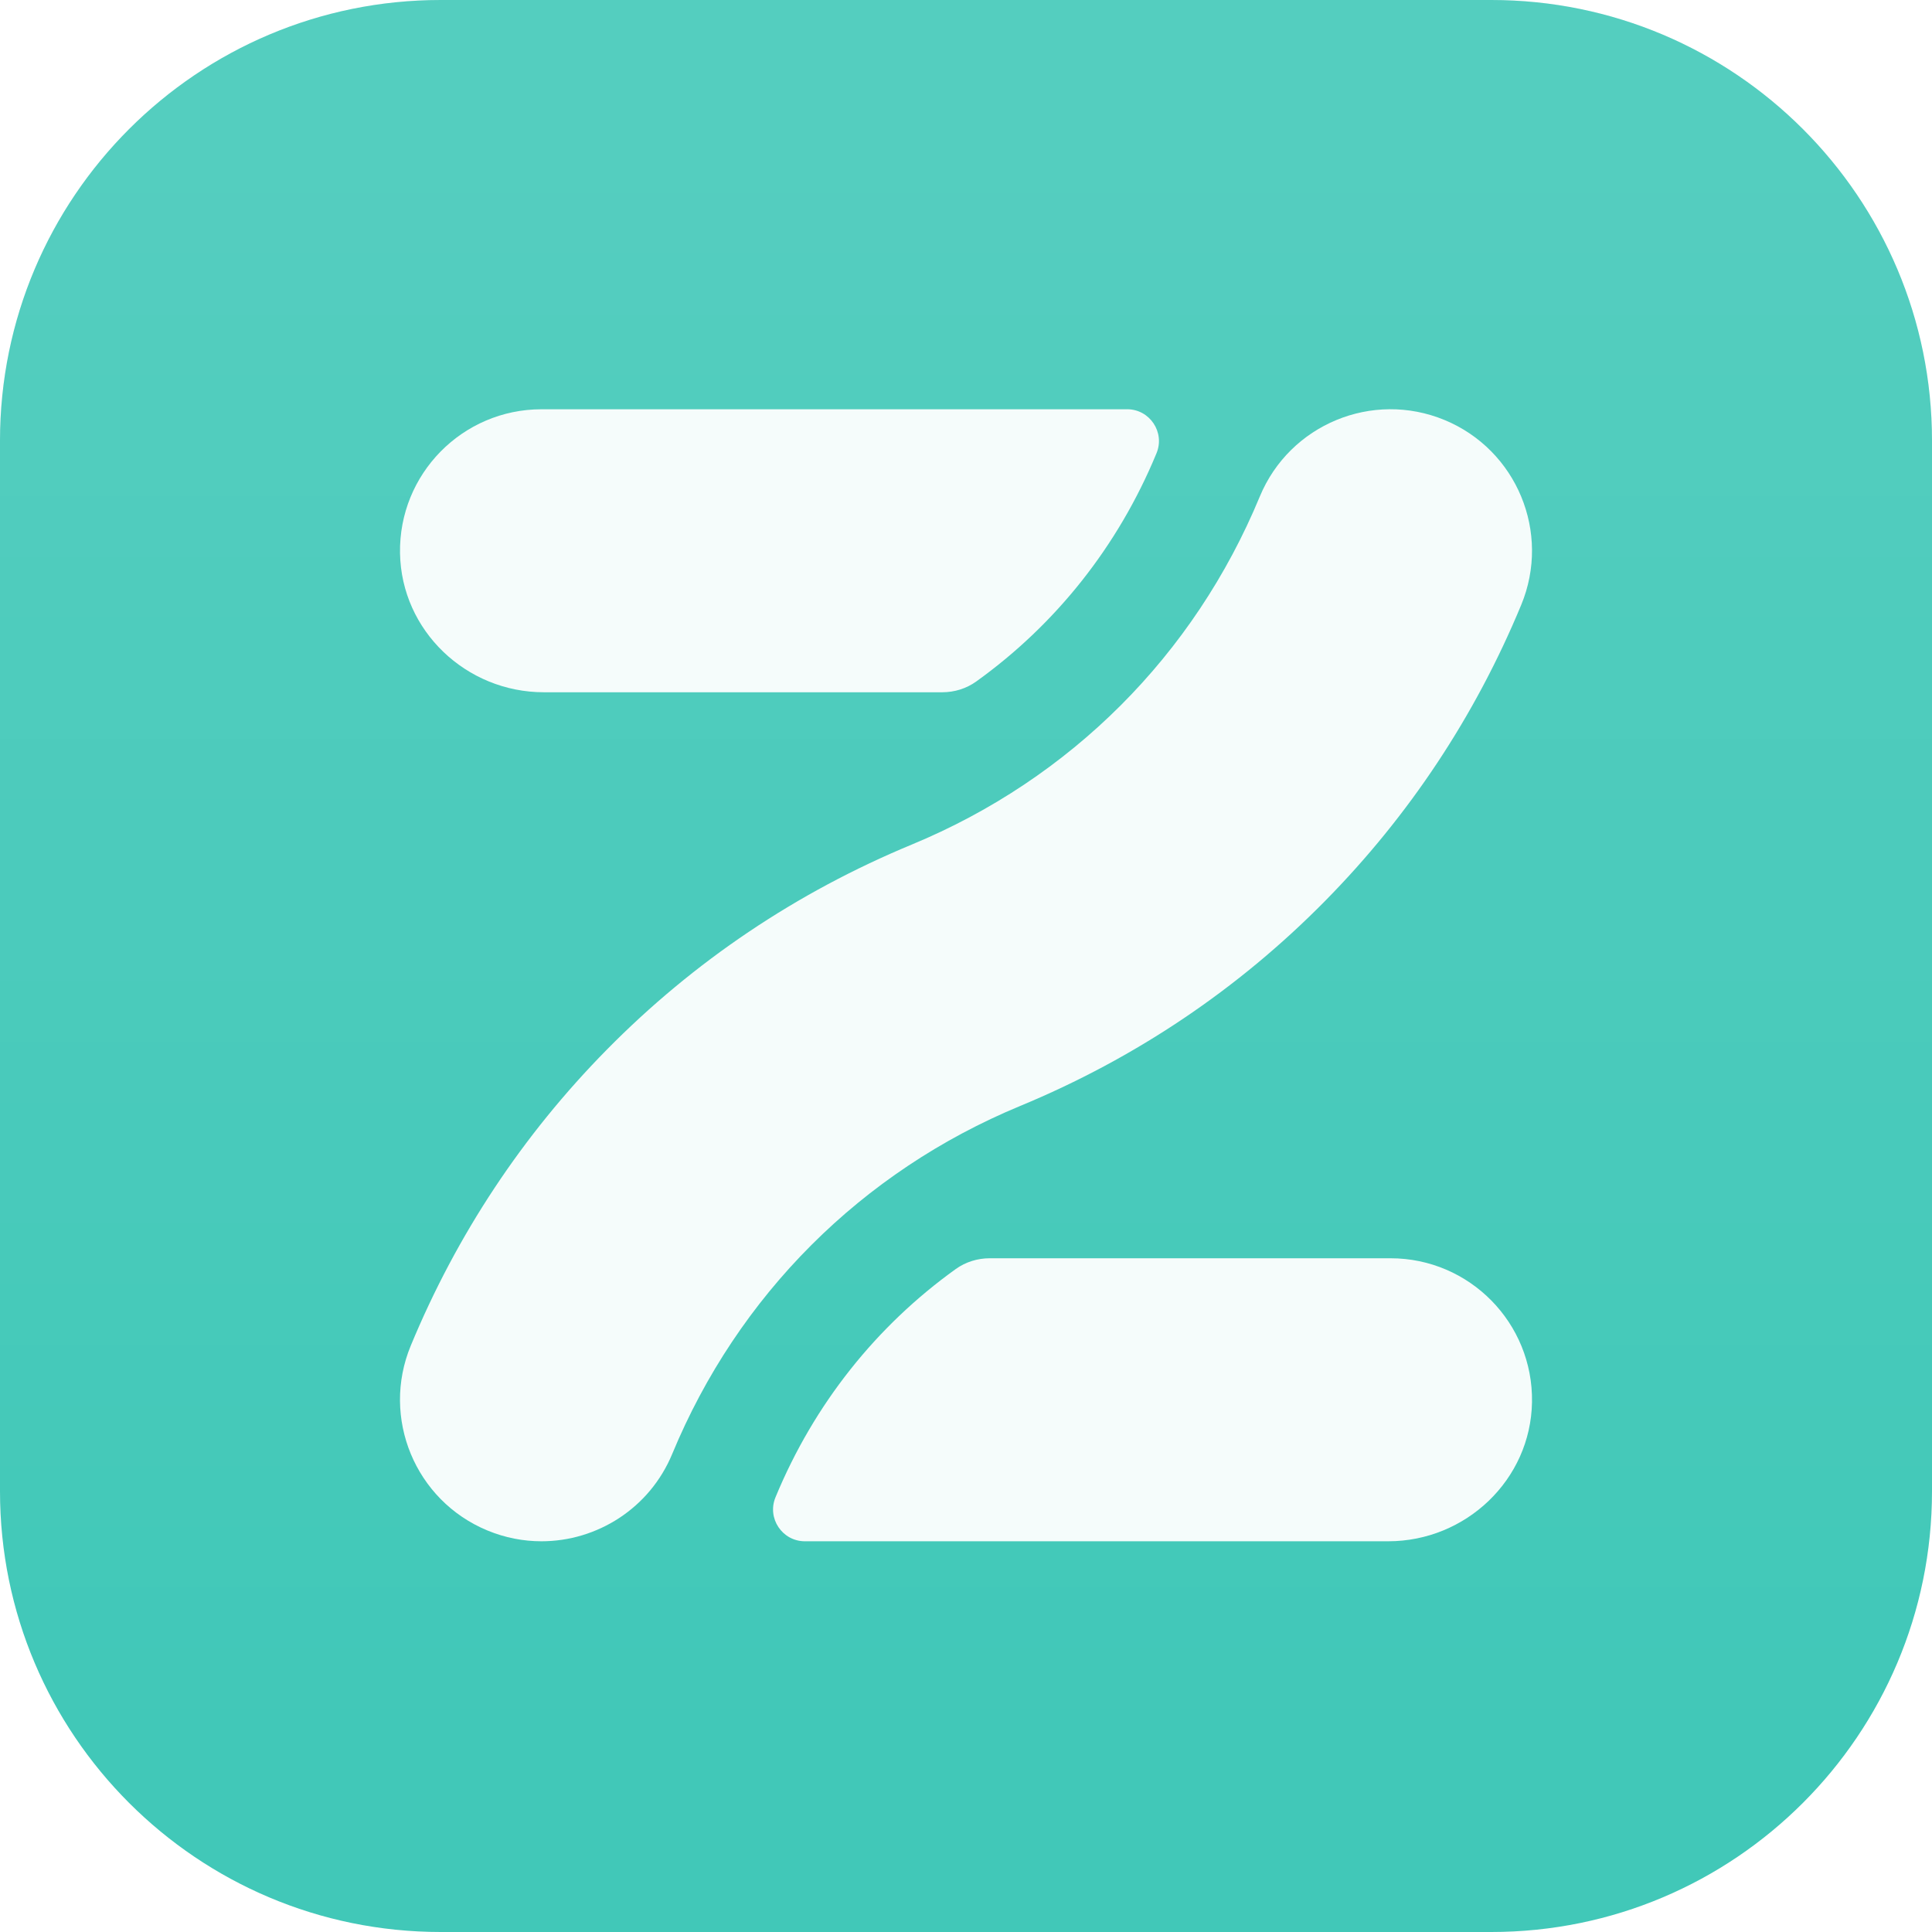
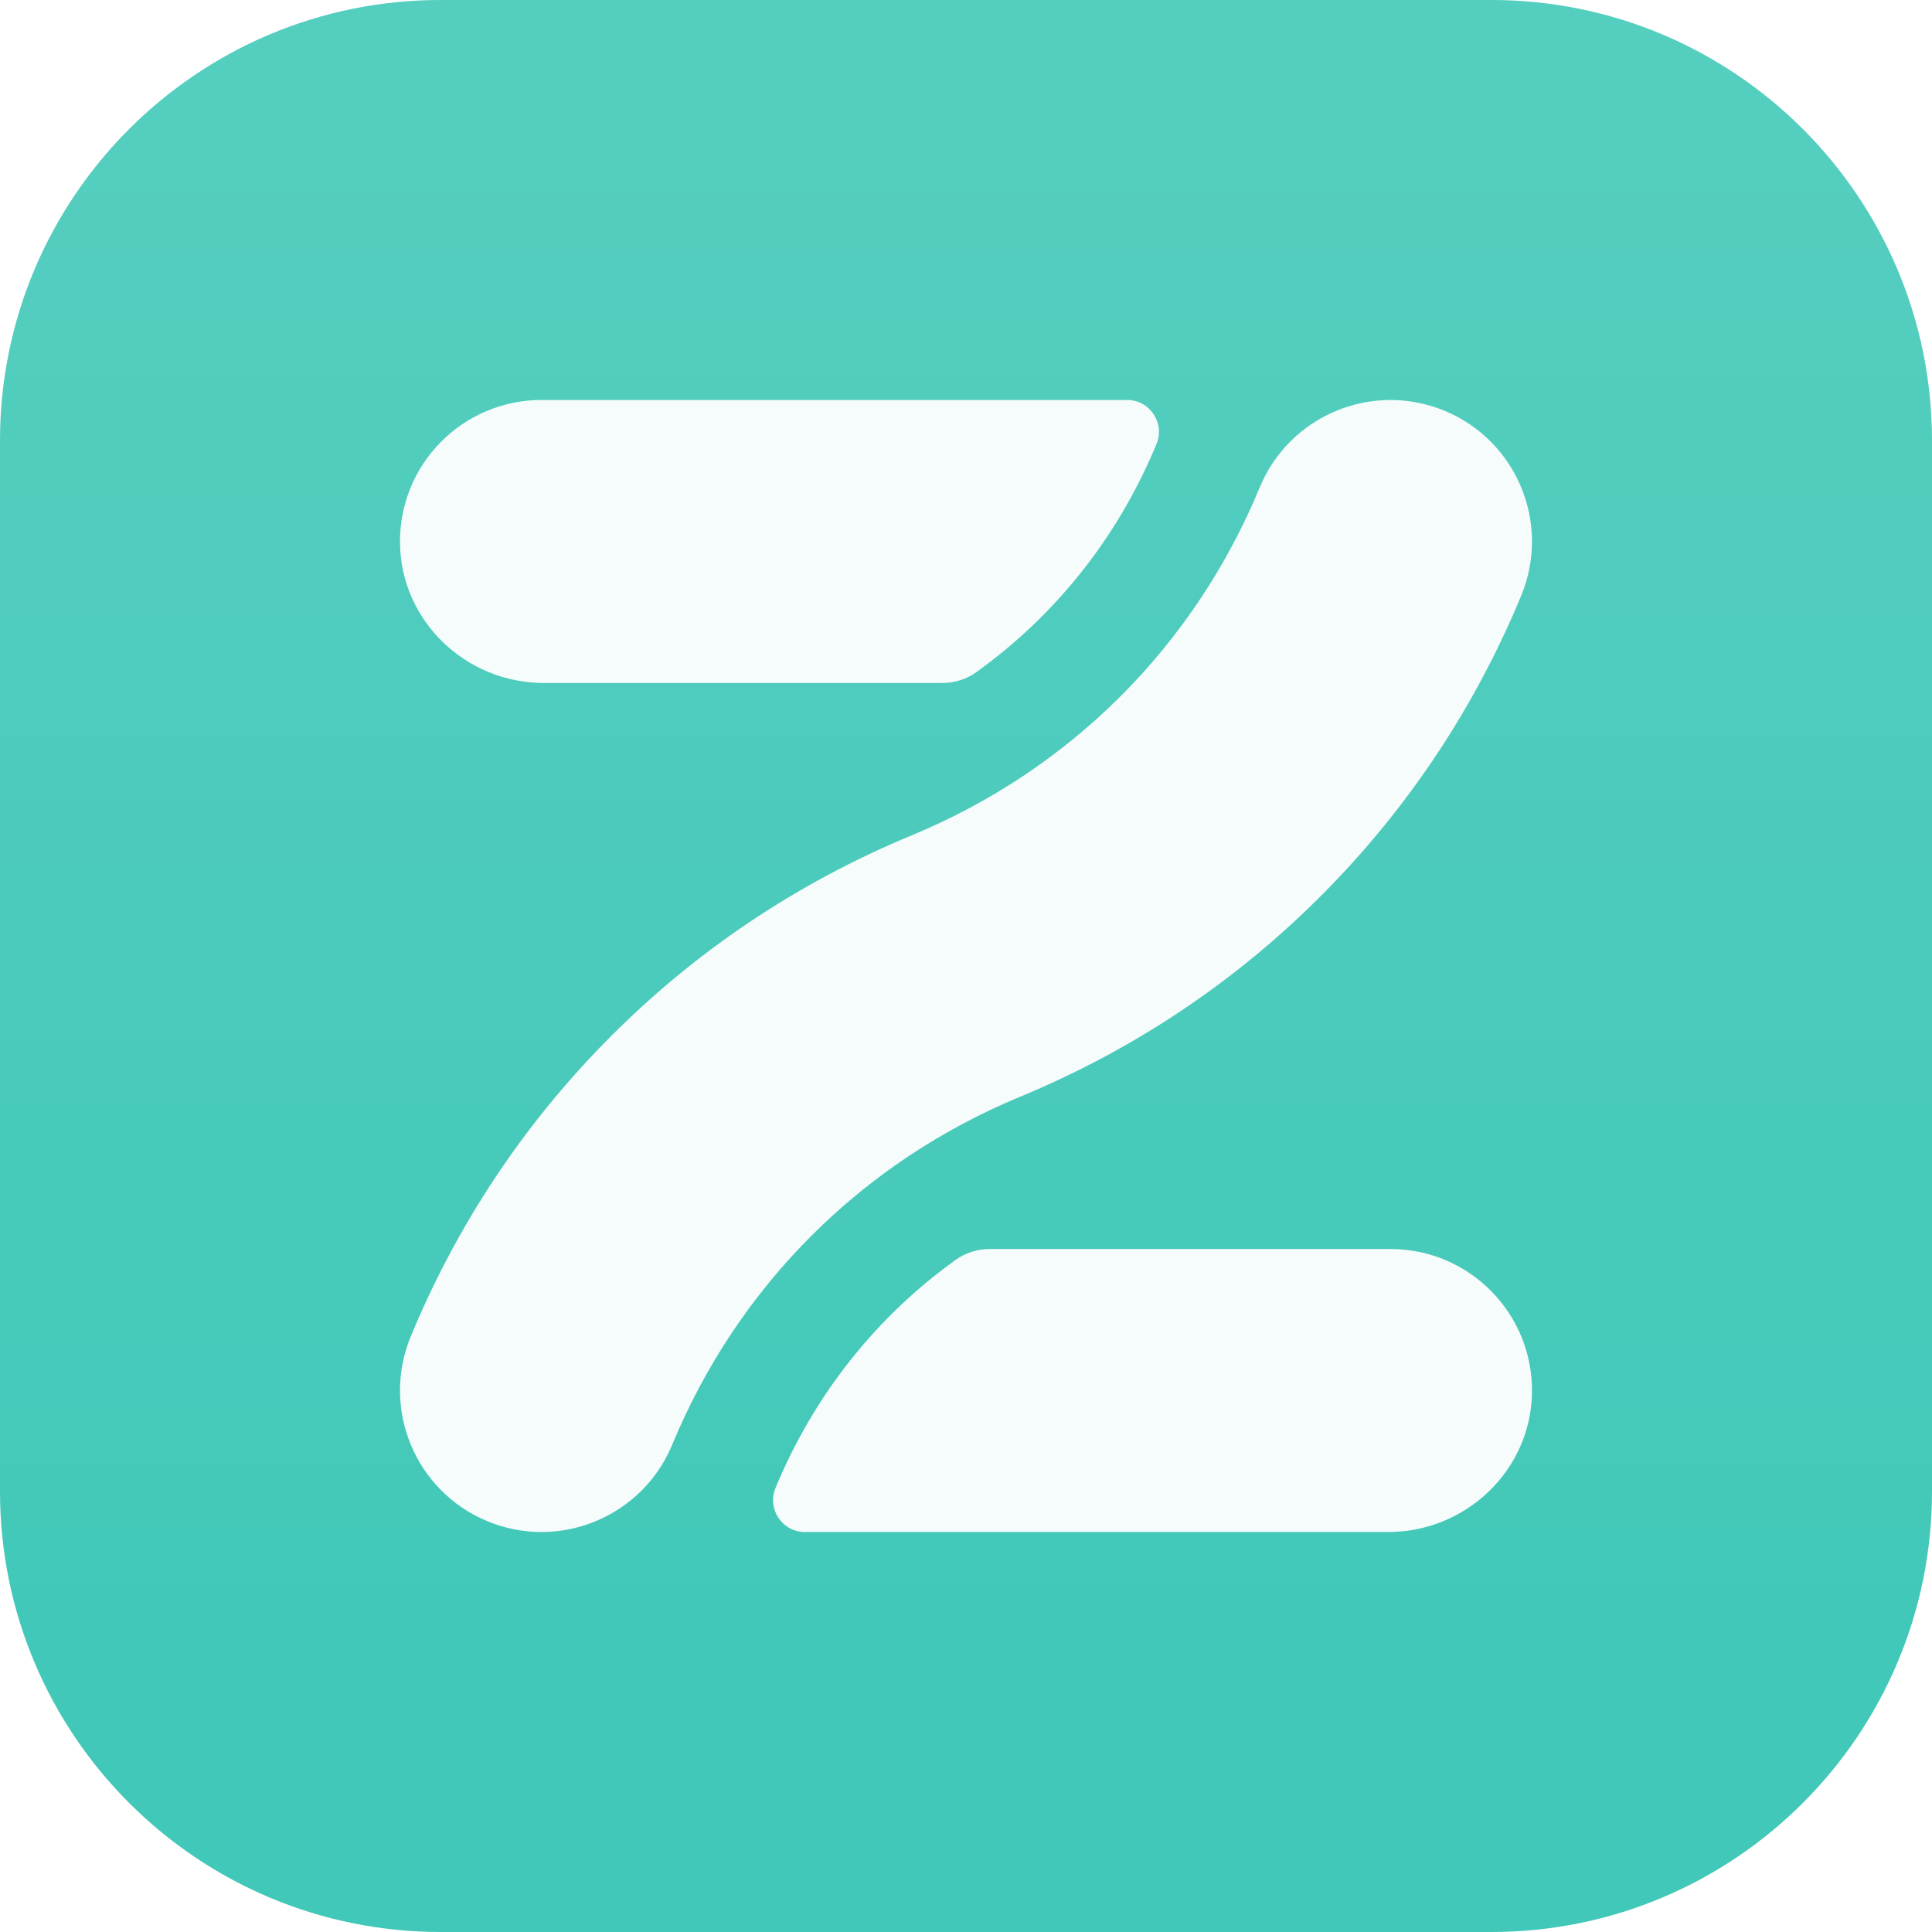
- <svg xmlns="http://www.w3.org/2000/svg" viewBox="0 0 80 80">
+ <svg xmlns="http://www.w3.org/2000/svg" id="a" viewBox="0 0 256 256">
  <defs>
-     <style>.g{fill:url(#e);}.g,.h,.i{stroke-width:0px;}.h{fill:#41c8b8;}.i{fill:#f5fcfb;}</style>
-     <linearGradient id="e" x1="40" y1="80" x2="40" y2="0" gradientUnits="userSpaceOnUse">
+     <style>.c{fill:#41c8b8;}.c,.d,.e{stroke-width:0px;}.d{fill:url(#b);}.e{fill:#f5fcfb;}</style>
+     <linearGradient id="b" x1="128" y1="256" x2="128" y2="0" gradientUnits="userSpaceOnUse">
      <stop offset=".1" stop-color="#fff" stop-opacity="0" />
      <stop offset=".9" stop-color="#fff" stop-opacity=".1" />
    </linearGradient>
  </defs>
-   <g id="c">
-     <rect class="h" width="80" height="80" rx="18.25" ry="18.25" />
-   </g>
-   <g id="d">
-     <rect class="g" width="80" height="80" rx="18.25" ry="18.25" />
-   </g>
-   <g id="f">
-     <path class="i" d="M63.437,58.062c-.054,3.213-2.742,5.759-5.955,5.759h-24.153c-.939,0-1.577-.955-1.217-1.822l.008-.02c1.588-3.835,4.165-7.07,7.456-9.431.409-.294.903-.446,1.407-.446h16.595c3.269,0,5.913,2.678,5.859,5.959Z" />
-     <path class="i" d="M46.671,16.946c.939,0,1.577.955,1.217,1.822l-.008.02c-1.588,3.835-4.165,7.07-7.456,9.431-.409.294-.903.446-1.407.446h-16.498c-3.213,0-5.901-2.547-5.955-5.759-.055-3.282,2.589-5.959,5.859-5.959h24.249Z" />
-     <path class="i" d="M22.421,63.821c-.747,0-1.506-.144-2.24-.448-2.99-1.238-4.409-4.666-3.171-7.655,1.905-4.598,4.634-8.72,8.114-12.251,3.604-3.659,7.855-6.517,12.634-8.497,6.569-2.721,11.685-7.837,14.406-14.406,1.238-2.99,4.666-4.409,7.655-3.171,2.99,1.238,4.409,4.666,3.171,7.655-1.905,4.598-4.634,8.72-8.114,12.251-3.604,3.659-7.855,6.517-12.634,8.497-6.569,2.721-11.685,7.837-14.406,14.406-.934,2.256-3.116,3.619-5.415,3.619Z" />
-   </g>
+   <rect class="c" width="256" height="256" rx="58.4" ry="58.4" />
+   <rect class="d" width="256" height="256" rx="58.4" ry="58.4" />
+   <path class="e" d="M202.997,184.57c-.172,10.281-8.774,18.43-19.056,18.43h-77.288c-3.006,0-5.046-3.055-3.894-5.831l.026-.063c5.082-12.271,13.329-22.625,23.859-30.178,1.31-.94,2.89-1.427,4.502-1.427h53.103c10.462,0,18.922,8.568,18.747,19.07Z" />
+   <path class="e" d="M149.347,53c3.006,0,5.046,3.055,3.894,5.831l-.026.063c-5.082,12.271-13.329,22.625-23.859,30.178-1.31.94-2.89,1.427-4.502,1.427h-52.795c-10.282,0-18.884-8.149-19.056-18.43-.175-10.502,8.285-19.07,18.747-19.07h77.597Z" />
+   <path class="e" d="M71.746,203c-2.391,0-4.821-.46-7.167-1.432-9.567-3.962-14.11-14.93-10.147-24.496,6.094-14.713,14.829-27.903,25.963-39.203,11.534-11.707,25.136-20.855,40.43-27.19,21.021-8.708,37.393-25.079,46.099-46.099,3.962-9.567,14.931-14.109,24.496-10.147,9.567,3.962,14.11,14.93,10.147,24.496-6.094,14.713-14.829,27.903-25.963,39.203-11.534,11.707-25.136,20.855-40.43,27.19-21.021,8.708-37.393,25.079-46.099,46.099-2.99,7.22-9.973,11.579-17.329,11.579Z" />
</svg>
